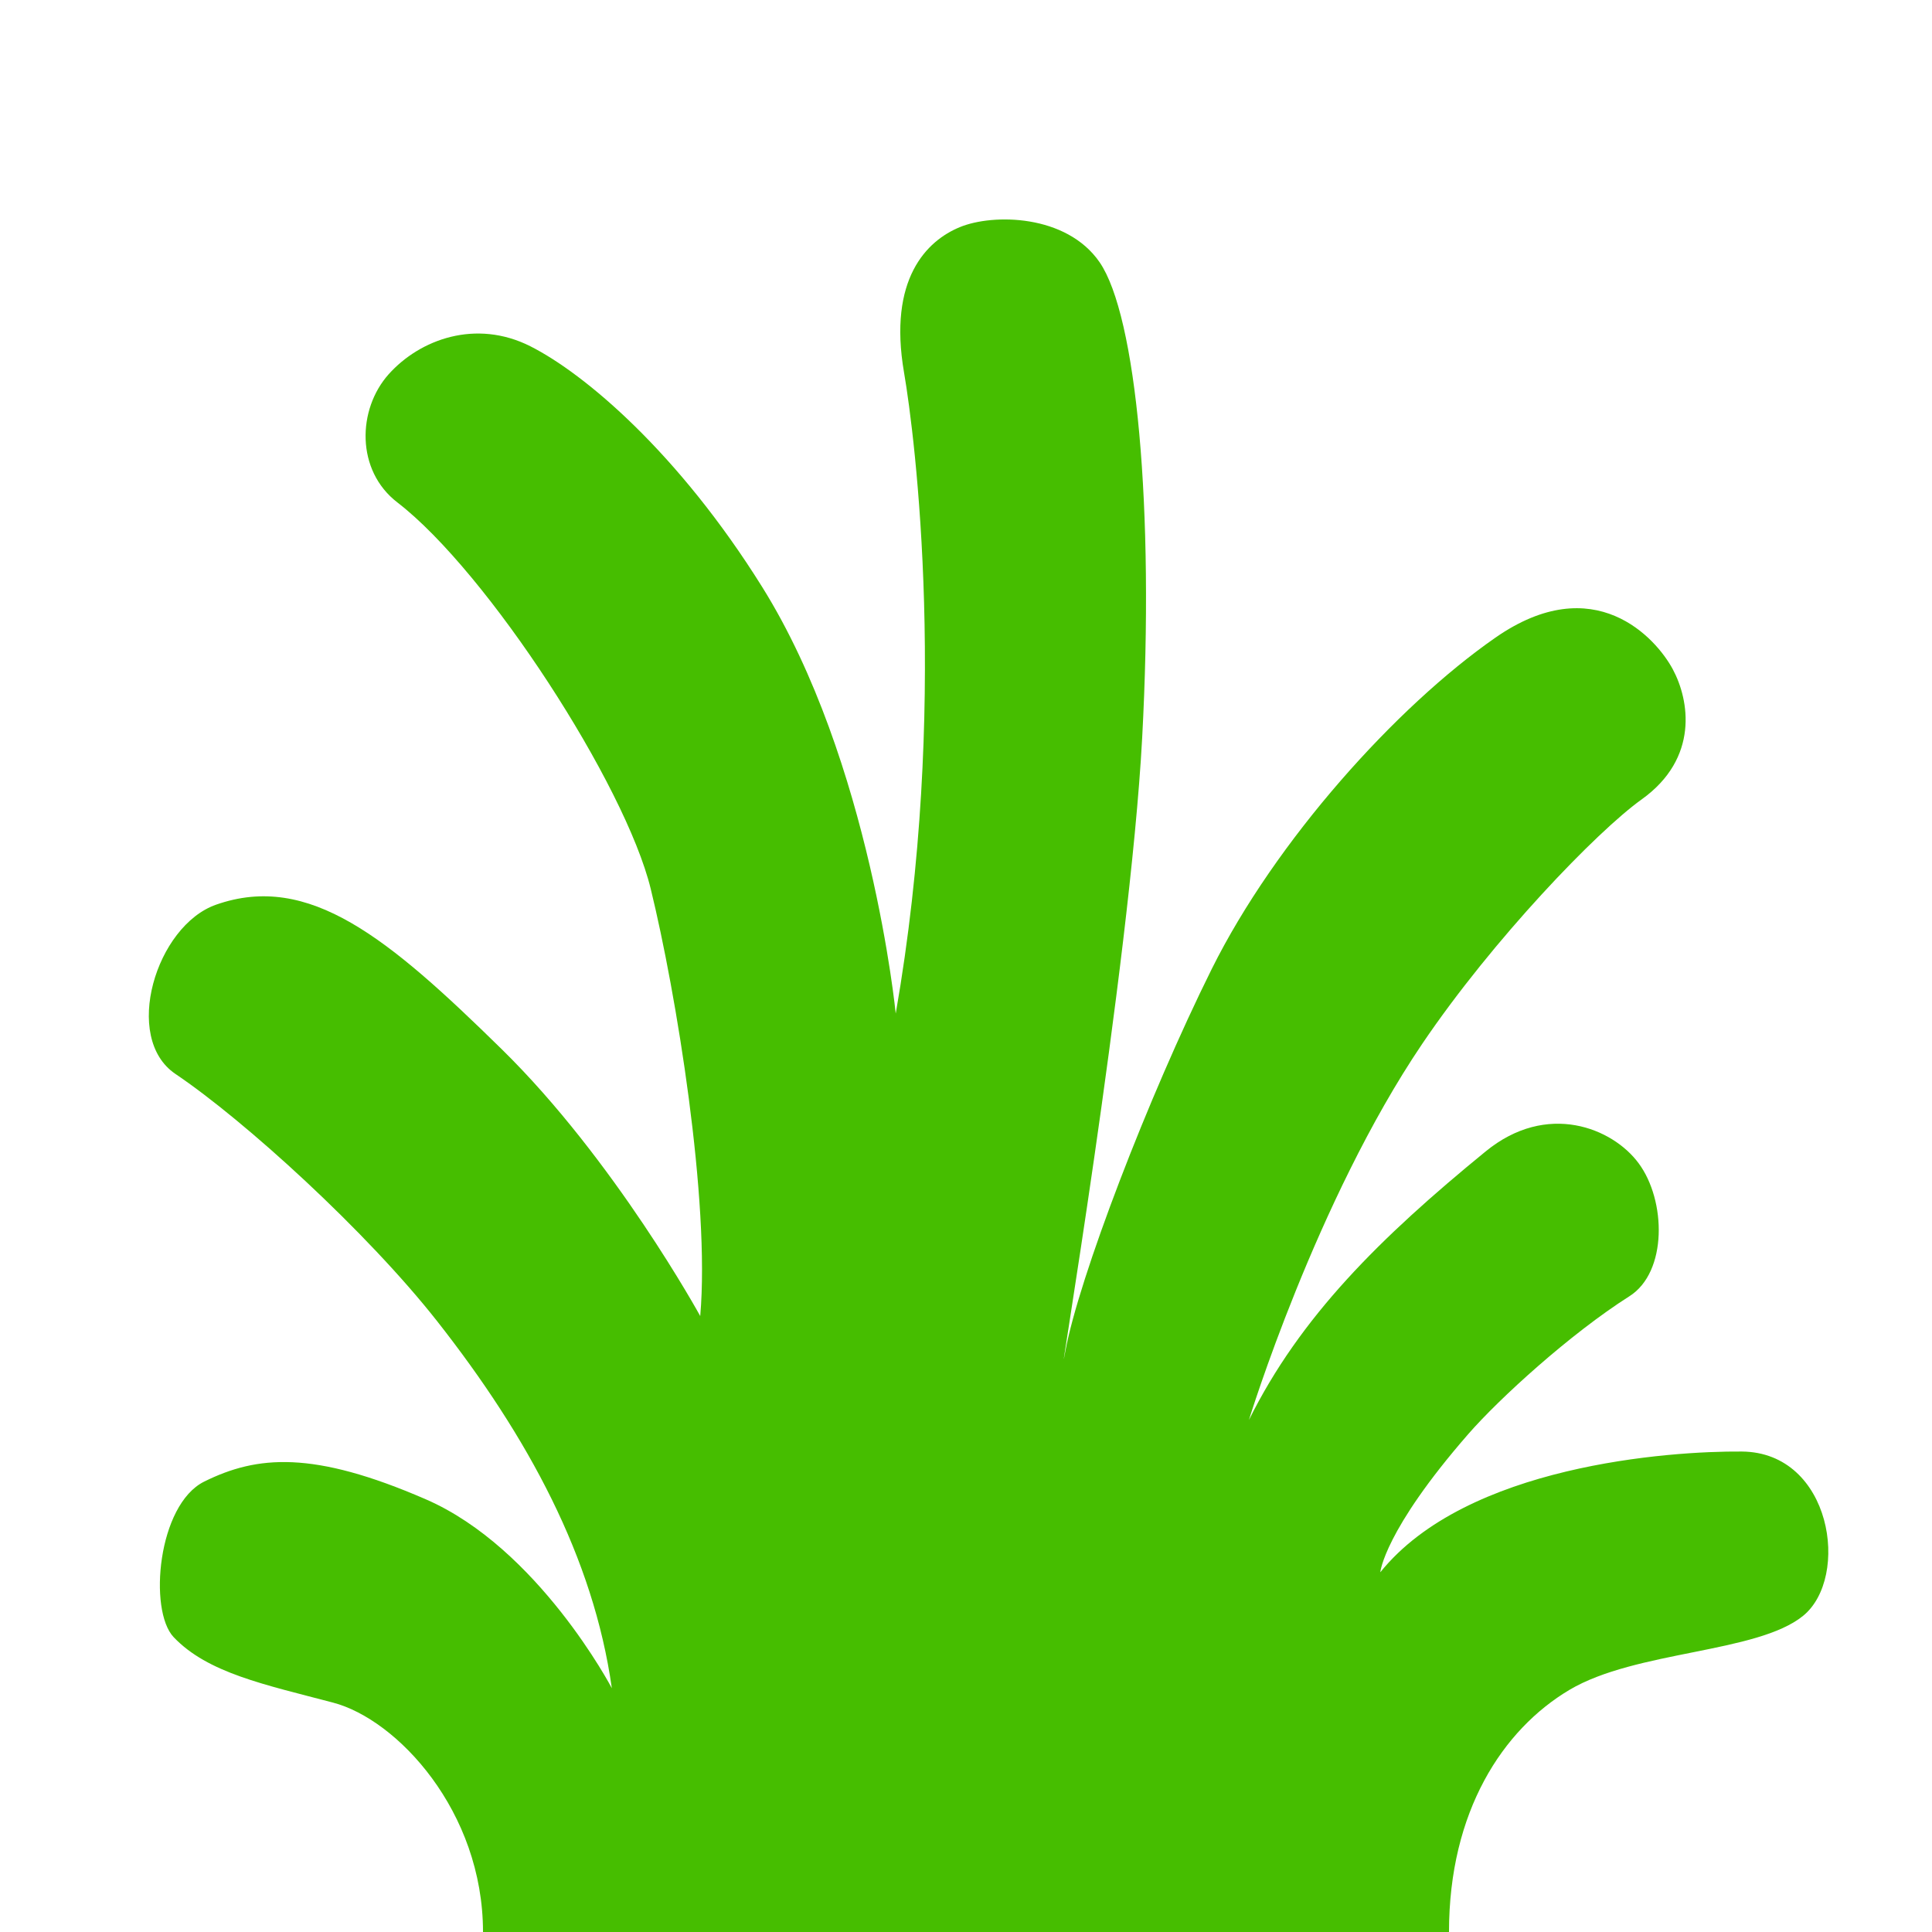
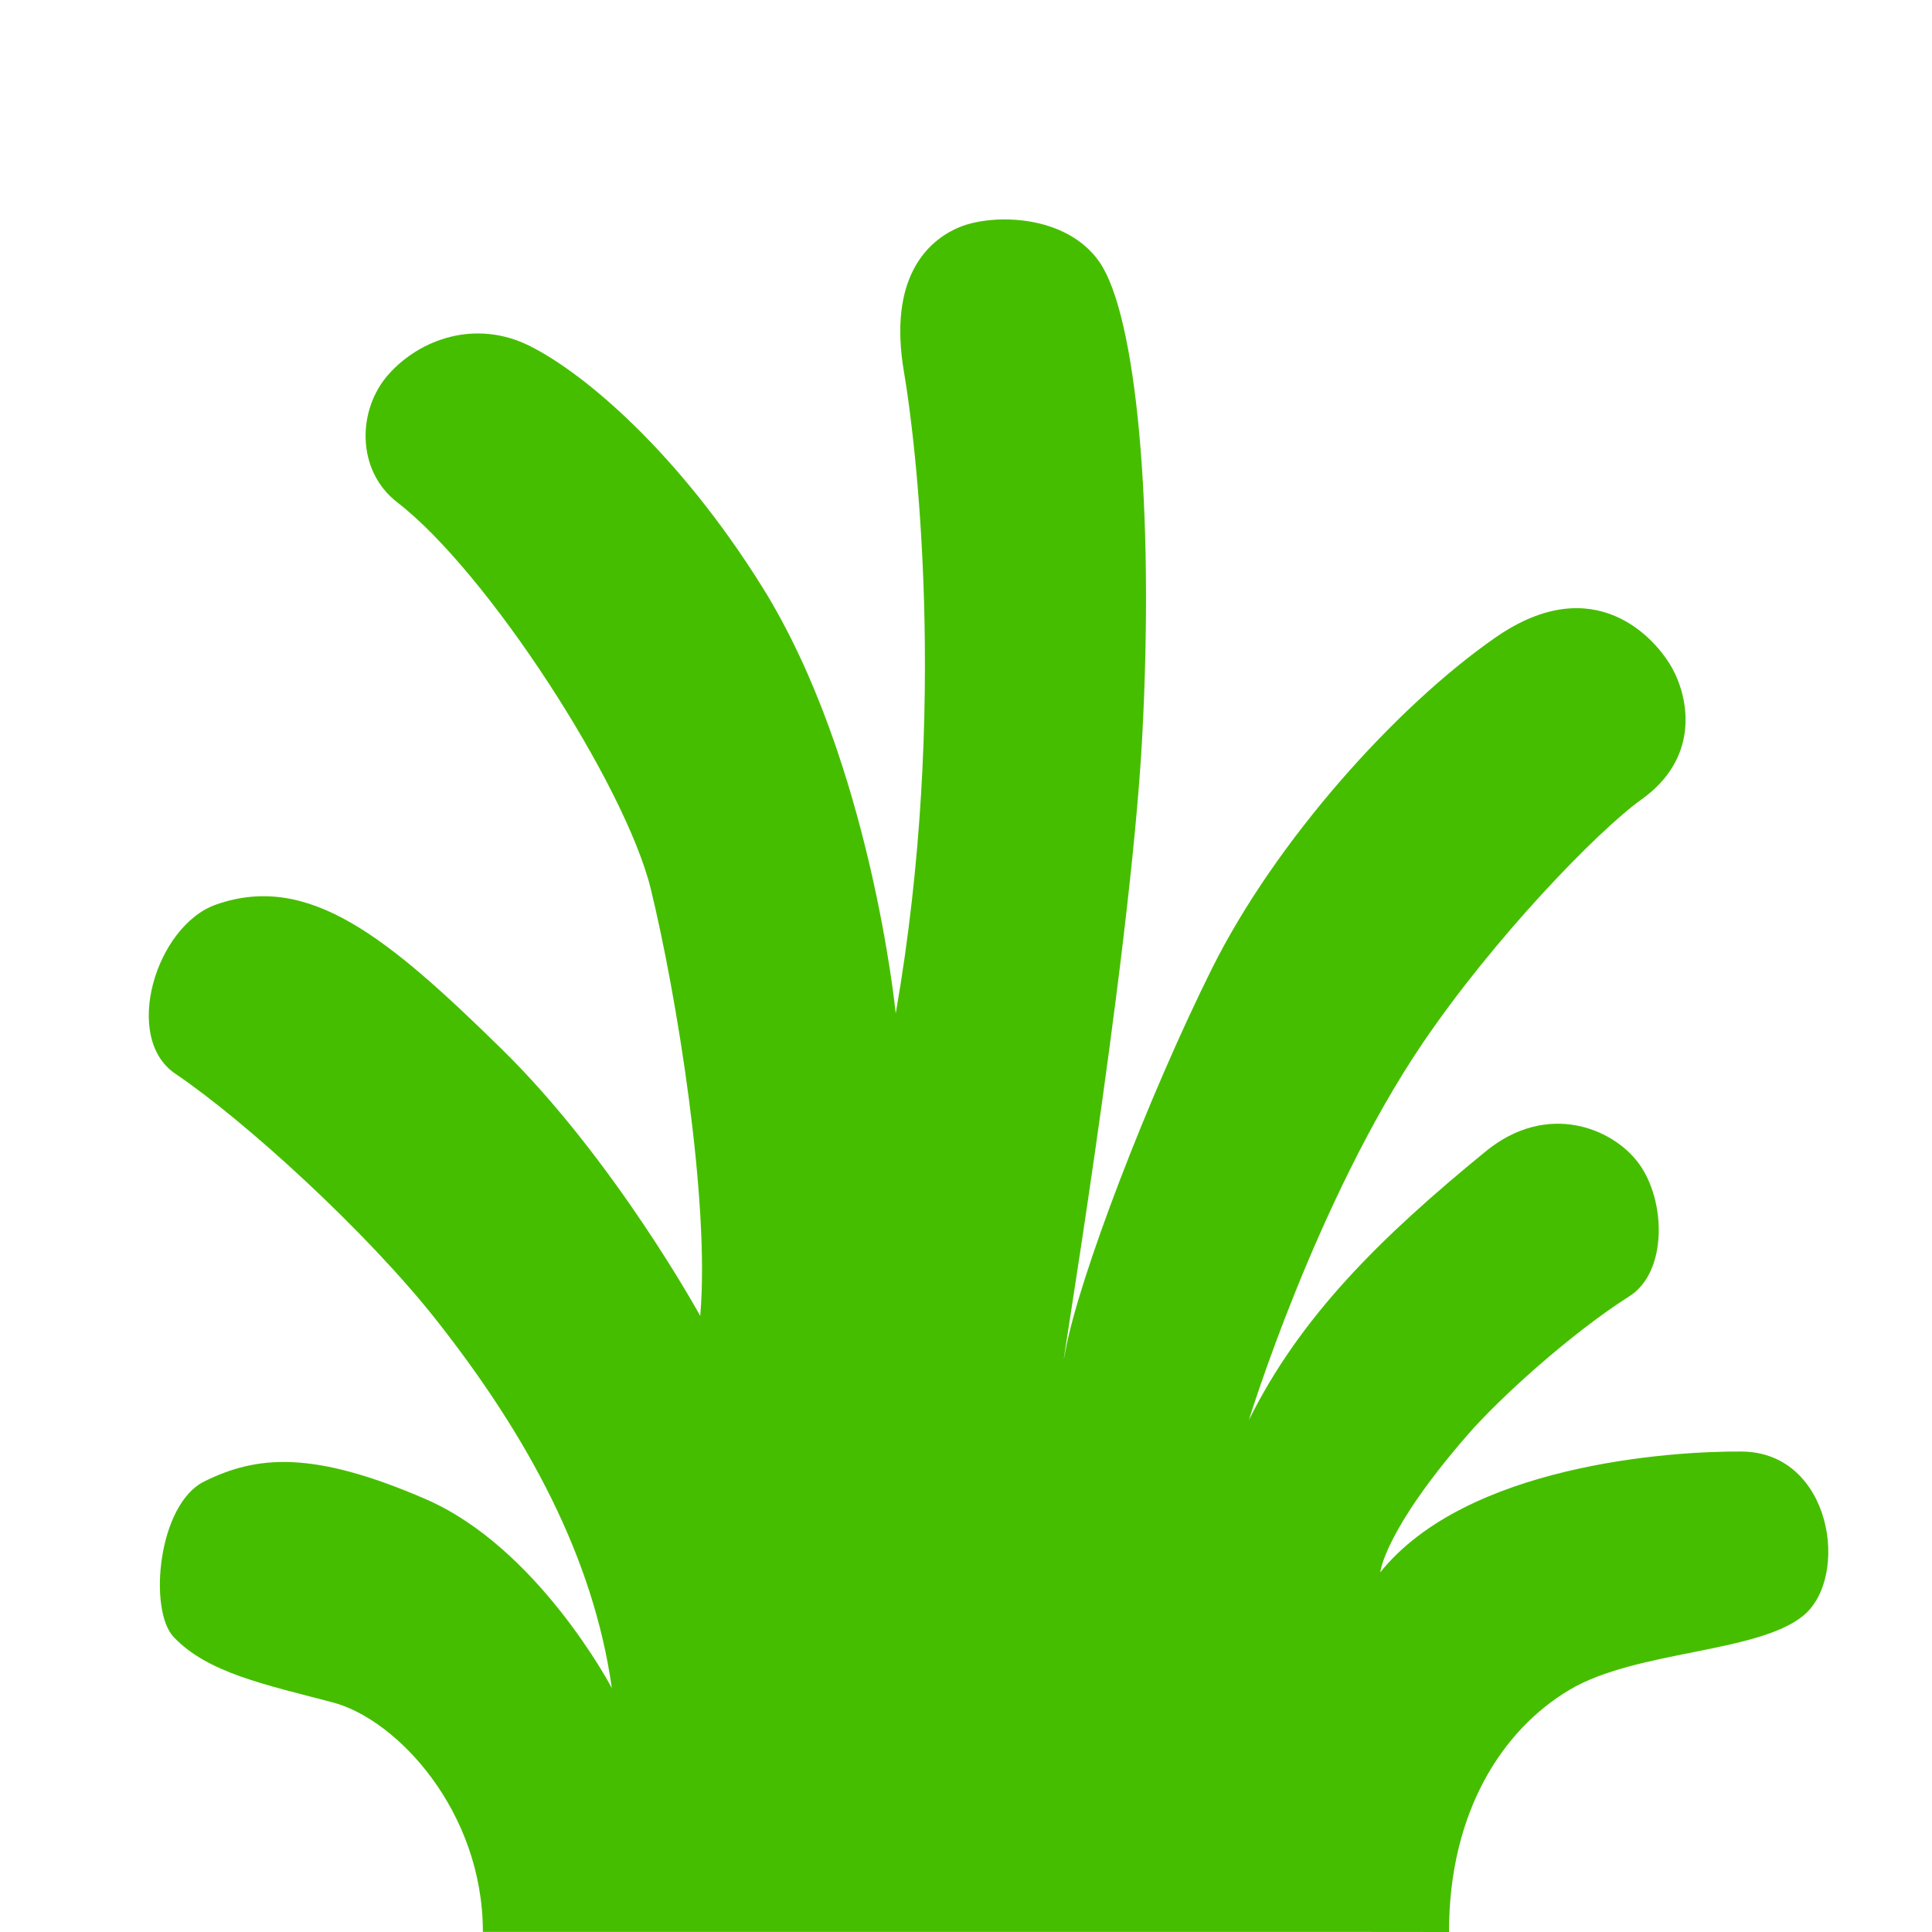
- <svg xmlns="http://www.w3.org/2000/svg" width="16" height="16" viewBox="0 0 16 16" version="1.1" id="svg5">
-   <defs id="defs2" />
-   <g id="layer1">
-     <path style="fill:#46be00;fill-opacity:1;stroke:none;stroke-width:1px;stroke-linecap:butt;stroke-linejoin:miter;stroke-opacity:1" d="m 12,16 c 0,-1 0.446,-1.677 0.997,-2.005 0.551,-0.327 1.553,-0.303 1.935,-0.613 0.392,-0.318 0.239,-1.355 -0.507,-1.361 -0.602,-0.005 -2.281,0.114 -2.994,1 0,0 0.029,-0.342 0.728,-1.144 0.257,-0.295 0.845,-0.831 1.335,-1.142 0.316,-0.2 0.305,-0.794 0.076,-1.102 -0.215,-0.291 -0.758,-0.514 -1.267,-0.097 -0.875,0.715 -1.536,1.369 -1.96,2.224 0,0 0.556,-1.815 1.435,-3.115 C 12.363,7.78 13.226,6.884 13.596,6.62 14.072,6.279 13.991,5.798 13.853,5.542 13.716,5.286 13.204,4.71 12.384,5.281 11.564,5.851 10.564,6.962 10.035,8.025 9.507,9.088 8.934,10.587 8.823,11.189 8.713,11.792 9.357,8.014 9.459,6.11 9.561,4.206 9.411,2.614 9.106,2.171 8.831,1.773 8.222,1.768 7.949,1.881 7.676,1.993 7.353,2.309 7.487,3.086 c 0.092,0.534 0.373,2.778 -0.069,5.308 0,0 -0.206,-2.092 -1.106,-3.533 C 5.617,3.748 4.841,3.094 4.391,2.867 3.941,2.641 3.479,2.809 3.219,3.099 2.959,3.39 2.946,3.896 3.291,4.161 4.039,4.737 5.179,6.5 5.389,7.361 c 0.211,0.861 0.493,2.586 0.41,3.538 0,0 -0.708,-1.293 -1.646,-2.212 C 3.215,7.767 2.56,7.222 1.79,7.492 1.292,7.666 1.01,8.595 1.453,8.894 2.026,9.28 3.035,10.198 3.619,10.94 c 0.755,0.96 1.296,1.962 1.448,3.041 0,0 -0.609,-1.161 -1.542,-1.565 -0.933,-0.405 -1.396,-0.363 -1.834,-0.146 -0.385,0.191 -0.463,1.066 -0.253,1.288 0.282,0.297 0.754,0.393 1.319,0.542 C 3.289,14.239 4,15 4,16 h 7 z" id="path869" />
-   </g>
+ <svg xmlns="http://www.w3.org/2000/svg" height="16" viewBox="0 0 16 16" width="16">
+   <path d="m12 16c0-1 .446-1.677.997-2.005s1.553-.303 1.935-.613c.392-.318.239-1.355-.507-1.361-.602-.005-2.281.114-2.994 1 0 0 .029-.342.728-1.144.257-.295.845-.831 1.335-1.142.316-.2.305-.794.076-1.102-.215-.291-.758-.514-1.267-.097-.875.715-1.536 1.369-1.96 2.224 0 0 .556-1.815 1.435-3.115.585-.865 1.448-1.761 1.817-2.025.477-.341.395-.822.258-1.078-.138-.256-.649-.832-1.469-.262-.82.57-1.82 1.682-2.349 2.745s-1.102 2.562-1.212 3.164c-.11.602.533-3.175.636-5.079.102-1.904-.048-3.496-.353-3.939-.275-.398-.883-.403-1.157-.291s-.596.428-.462 1.205c.092.534.373 2.778-.069 5.308 0 0-.206-2.092-1.106-3.533-.695-1.113-1.471-1.767-1.921-1.993-.45-.227-.913-.059-1.172.232-.26.29-.273.796.072 1.062.747.576 1.887 2.339 2.098 3.199.211.861.493 2.586.41 3.538 0 0-.708-1.293-1.646-2.212-.939-.92-1.594-1.464-2.363-1.195-.498.174-.781 1.103-.337 1.402.572.386 1.582 1.304 2.166 2.046.755.96 1.296 1.962 1.448 3.041 0 0-.609-1.161-1.542-1.565s-1.396-.363-1.834-.146c-.385.191-.463 1.066-.253 1.288.282.297.754.393 1.319.542.53.14 1.242.9 1.242 1.9h7z" fill="#46be00" />
</svg>
